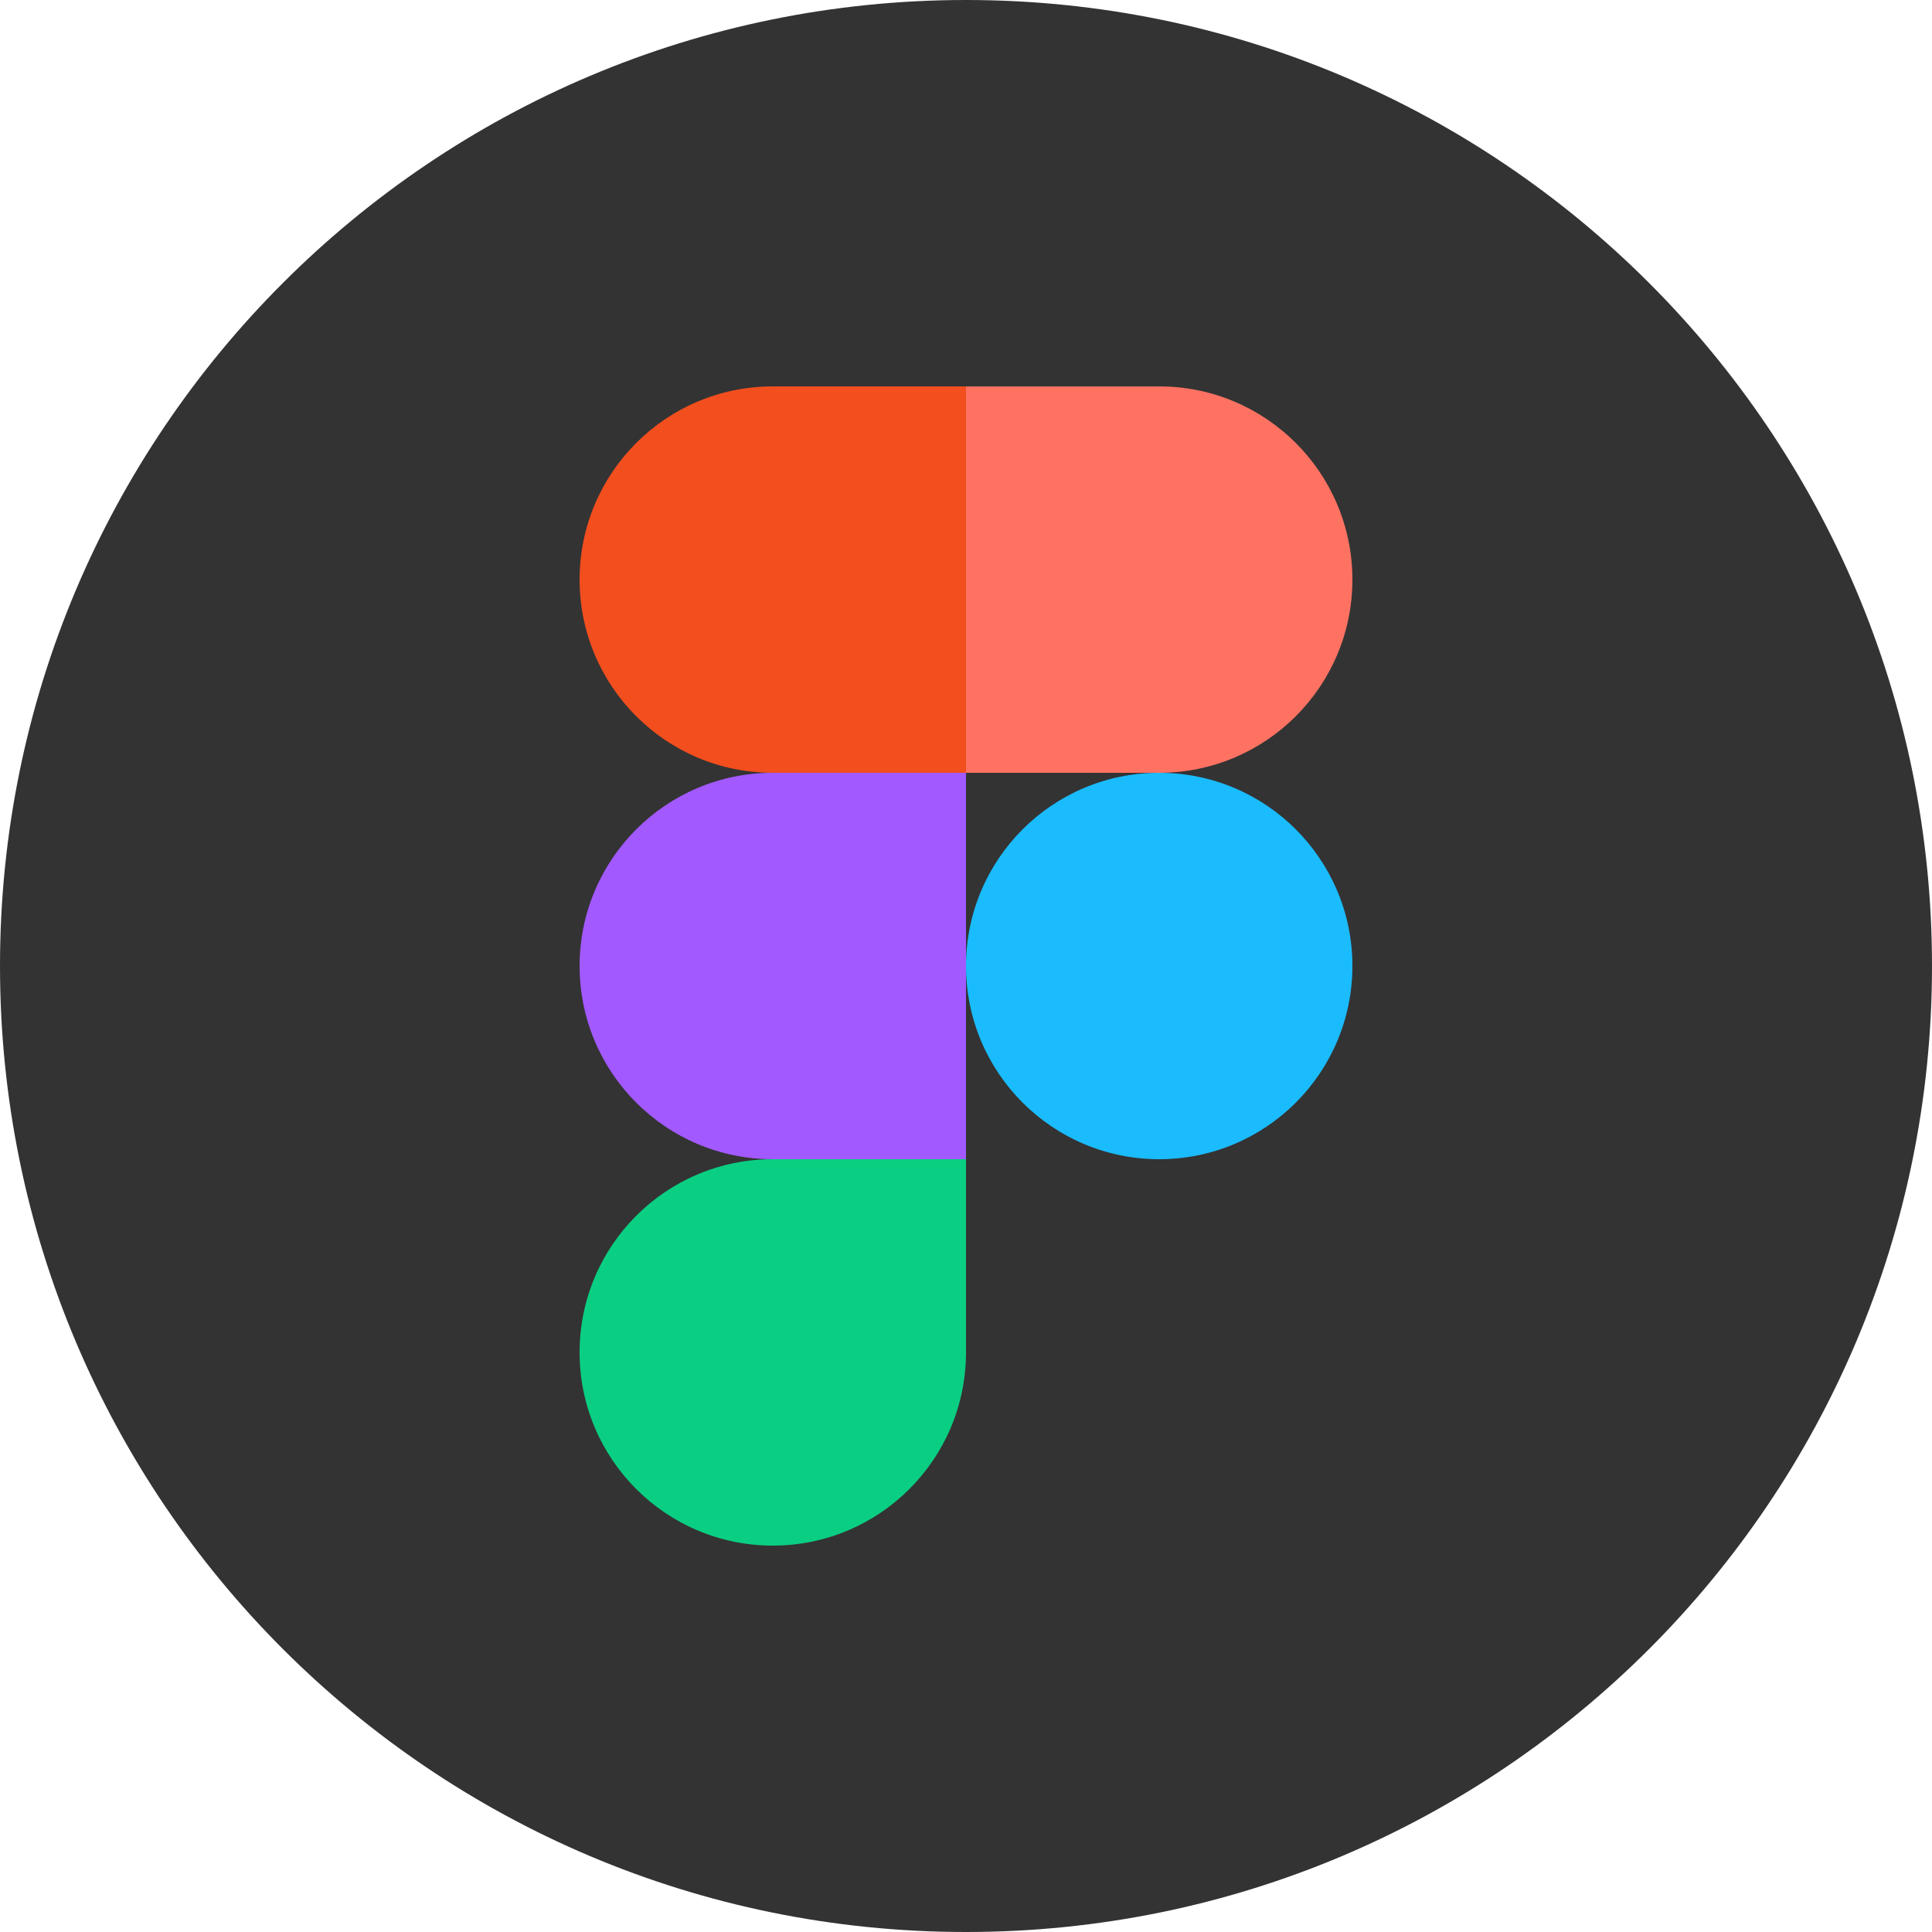
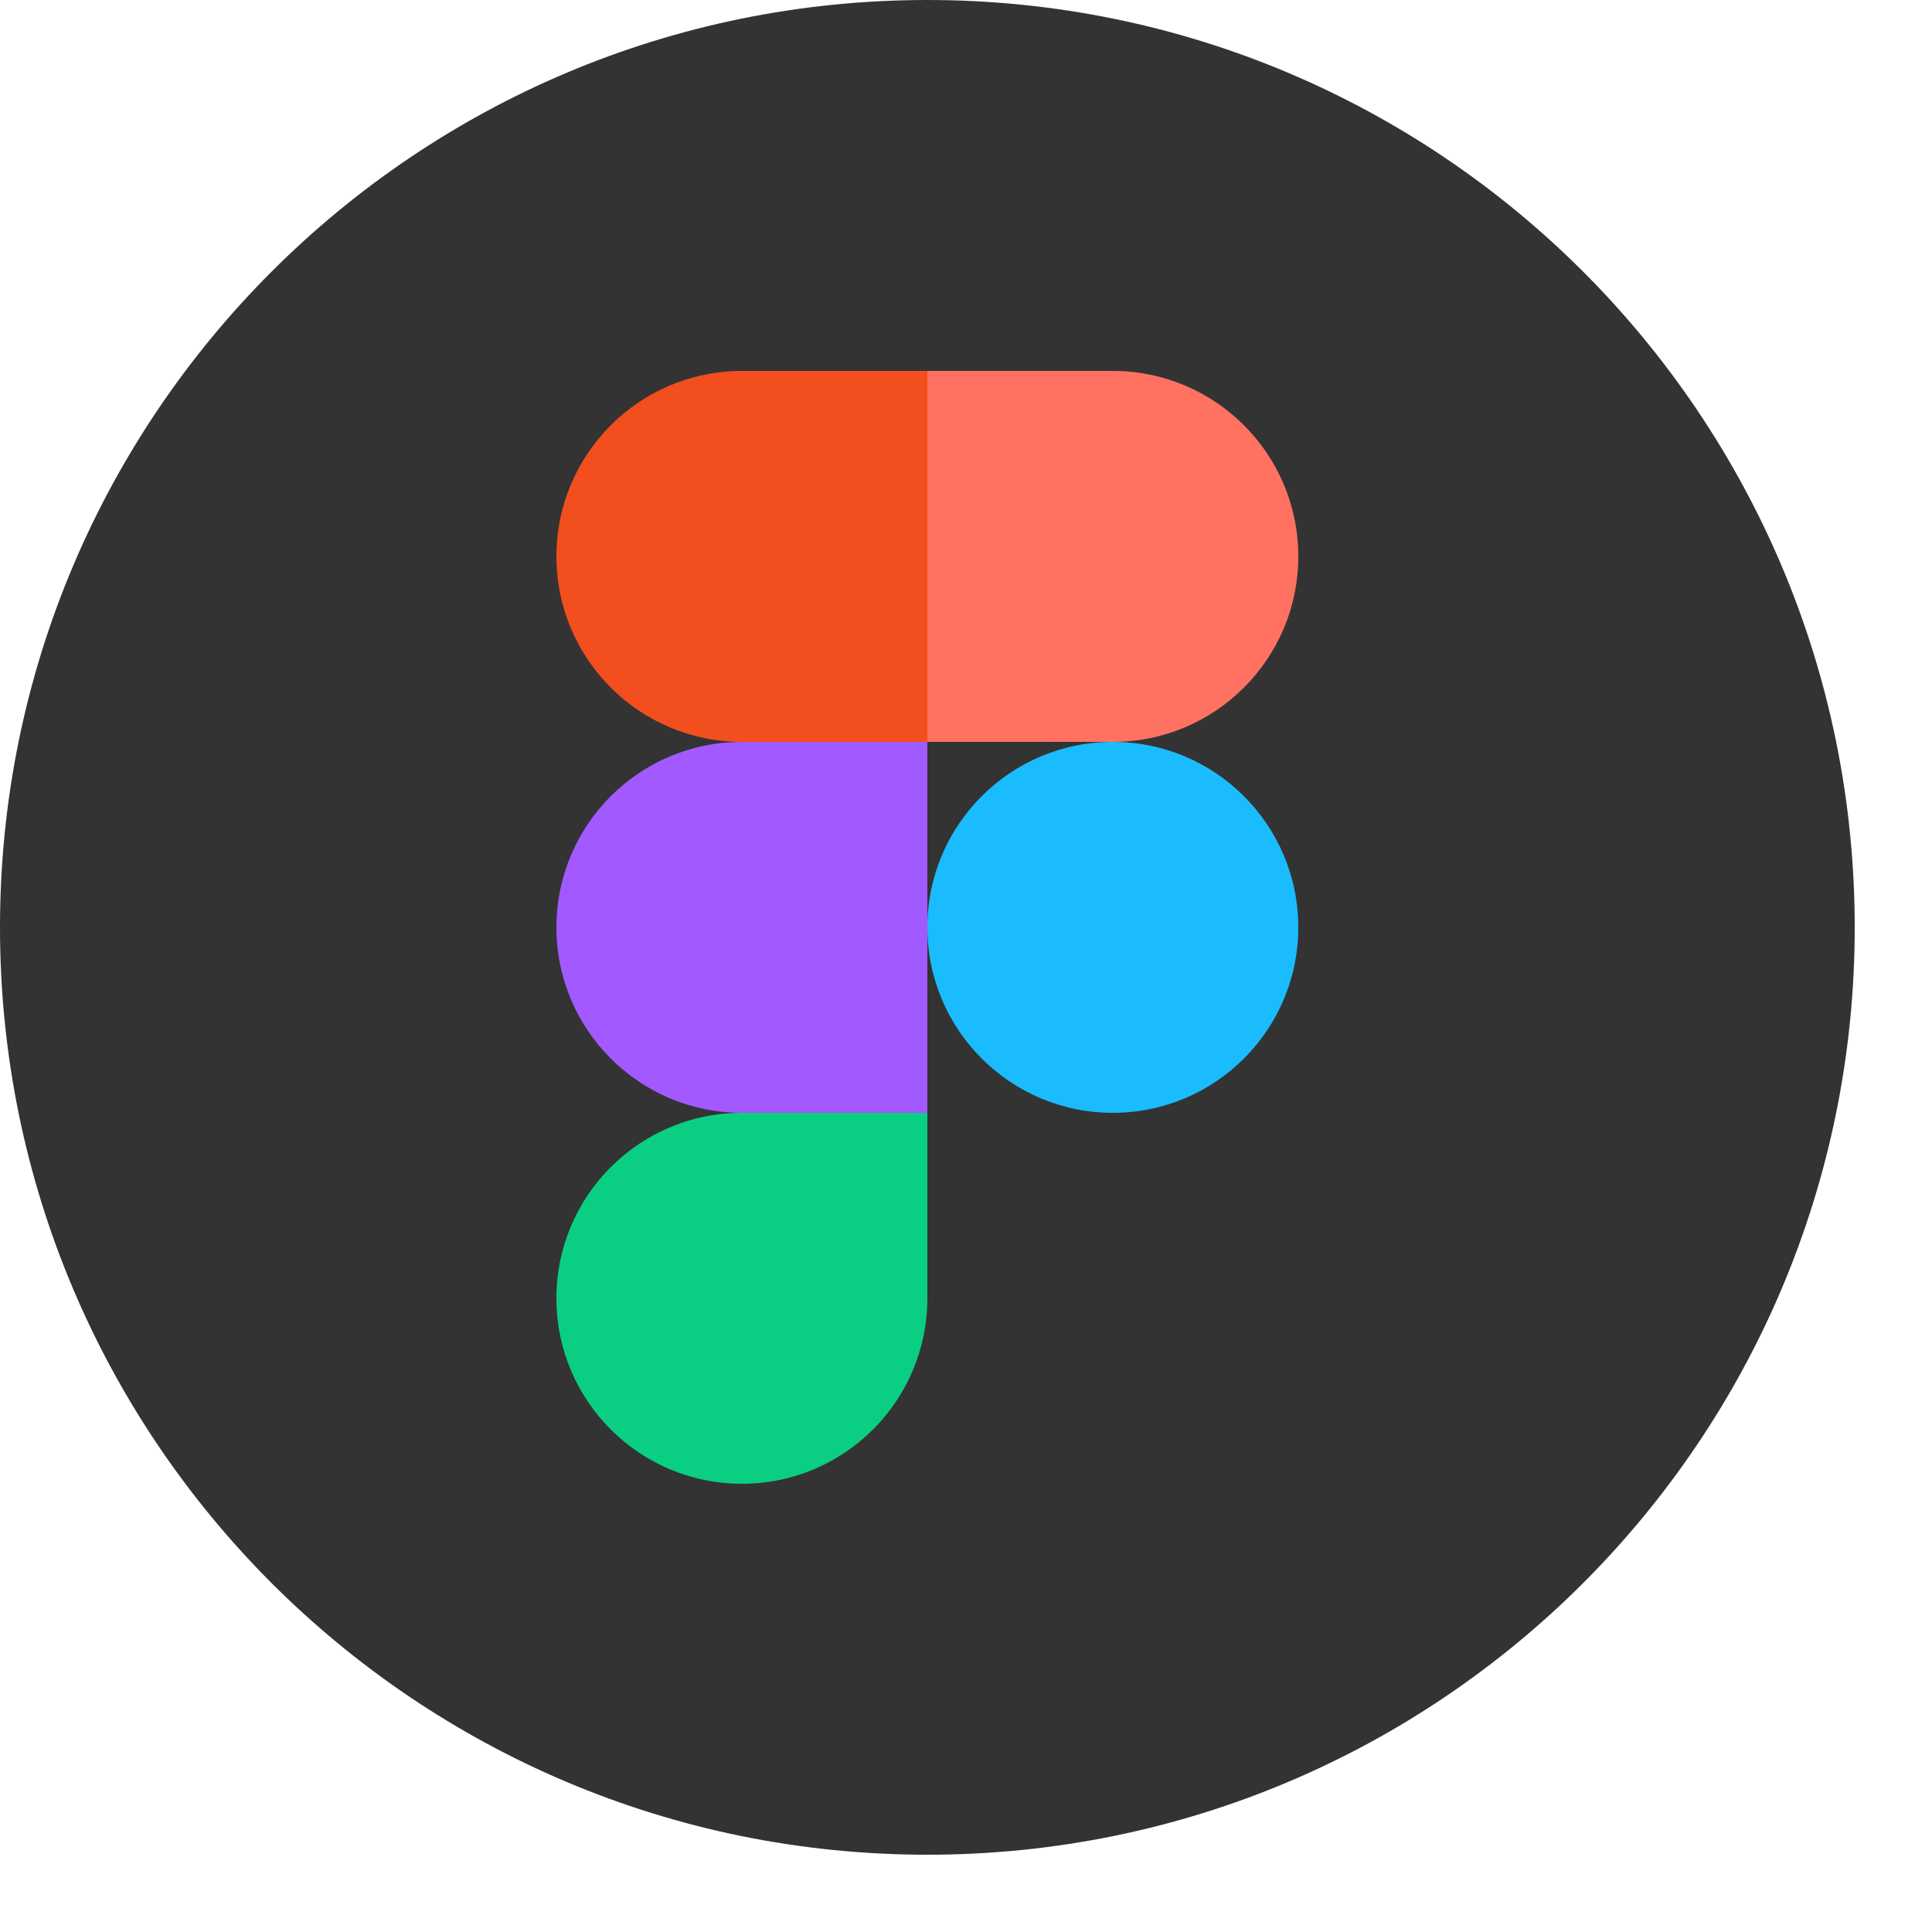
- <svg xmlns="http://www.w3.org/2000/svg" width="48" height="48" viewBox="0 0 48 48" fill="none">
+ <svg xmlns="http://www.w3.org/2000/svg" width="50" height="50" viewBox="0 0 50 50" fill="none">
  <path d="M0 24C0 10.745 10.745 0 24 0C37.255 0 48 10.745 48 24C48 37.255 37.255 48 24 48C10.745 48 0 37.255 0 24Z" fill="#333333" />
  <path d="M19.2 38.4C21.851 38.4 24 36.251 24 33.6V28.8H19.2C16.549 28.8 14.4 30.949 14.4 33.6C14.4 36.251 16.549 38.4 19.2 38.4Z" fill="#0ACF83" />
  <path d="M14.4 24C14.4 21.349 16.549 19.2 19.2 19.2H24V28.8H19.2C16.549 28.8 14.4 26.651 14.4 24Z" fill="#A259FF" />
  <path d="M14.4 14.4C14.4 11.749 16.549 9.6 19.2 9.6H24V19.2H19.2C16.549 19.2 14.4 17.051 14.4 14.4Z" fill="#F24E1E" />
  <path d="M24 9.6H28.8C31.451 9.6 33.6 11.749 33.6 14.4C33.6 17.051 31.451 19.2 28.8 19.2H24V9.6Z" fill="#FF7262" />
  <path d="M33.6 24C33.6 26.651 31.451 28.8 28.8 28.8C26.149 28.8 24 26.651 24 24C24 21.349 26.149 19.2 28.8 19.2C31.451 19.2 33.6 21.349 33.6 24Z" fill="#1ABCFE" />
</svg>
